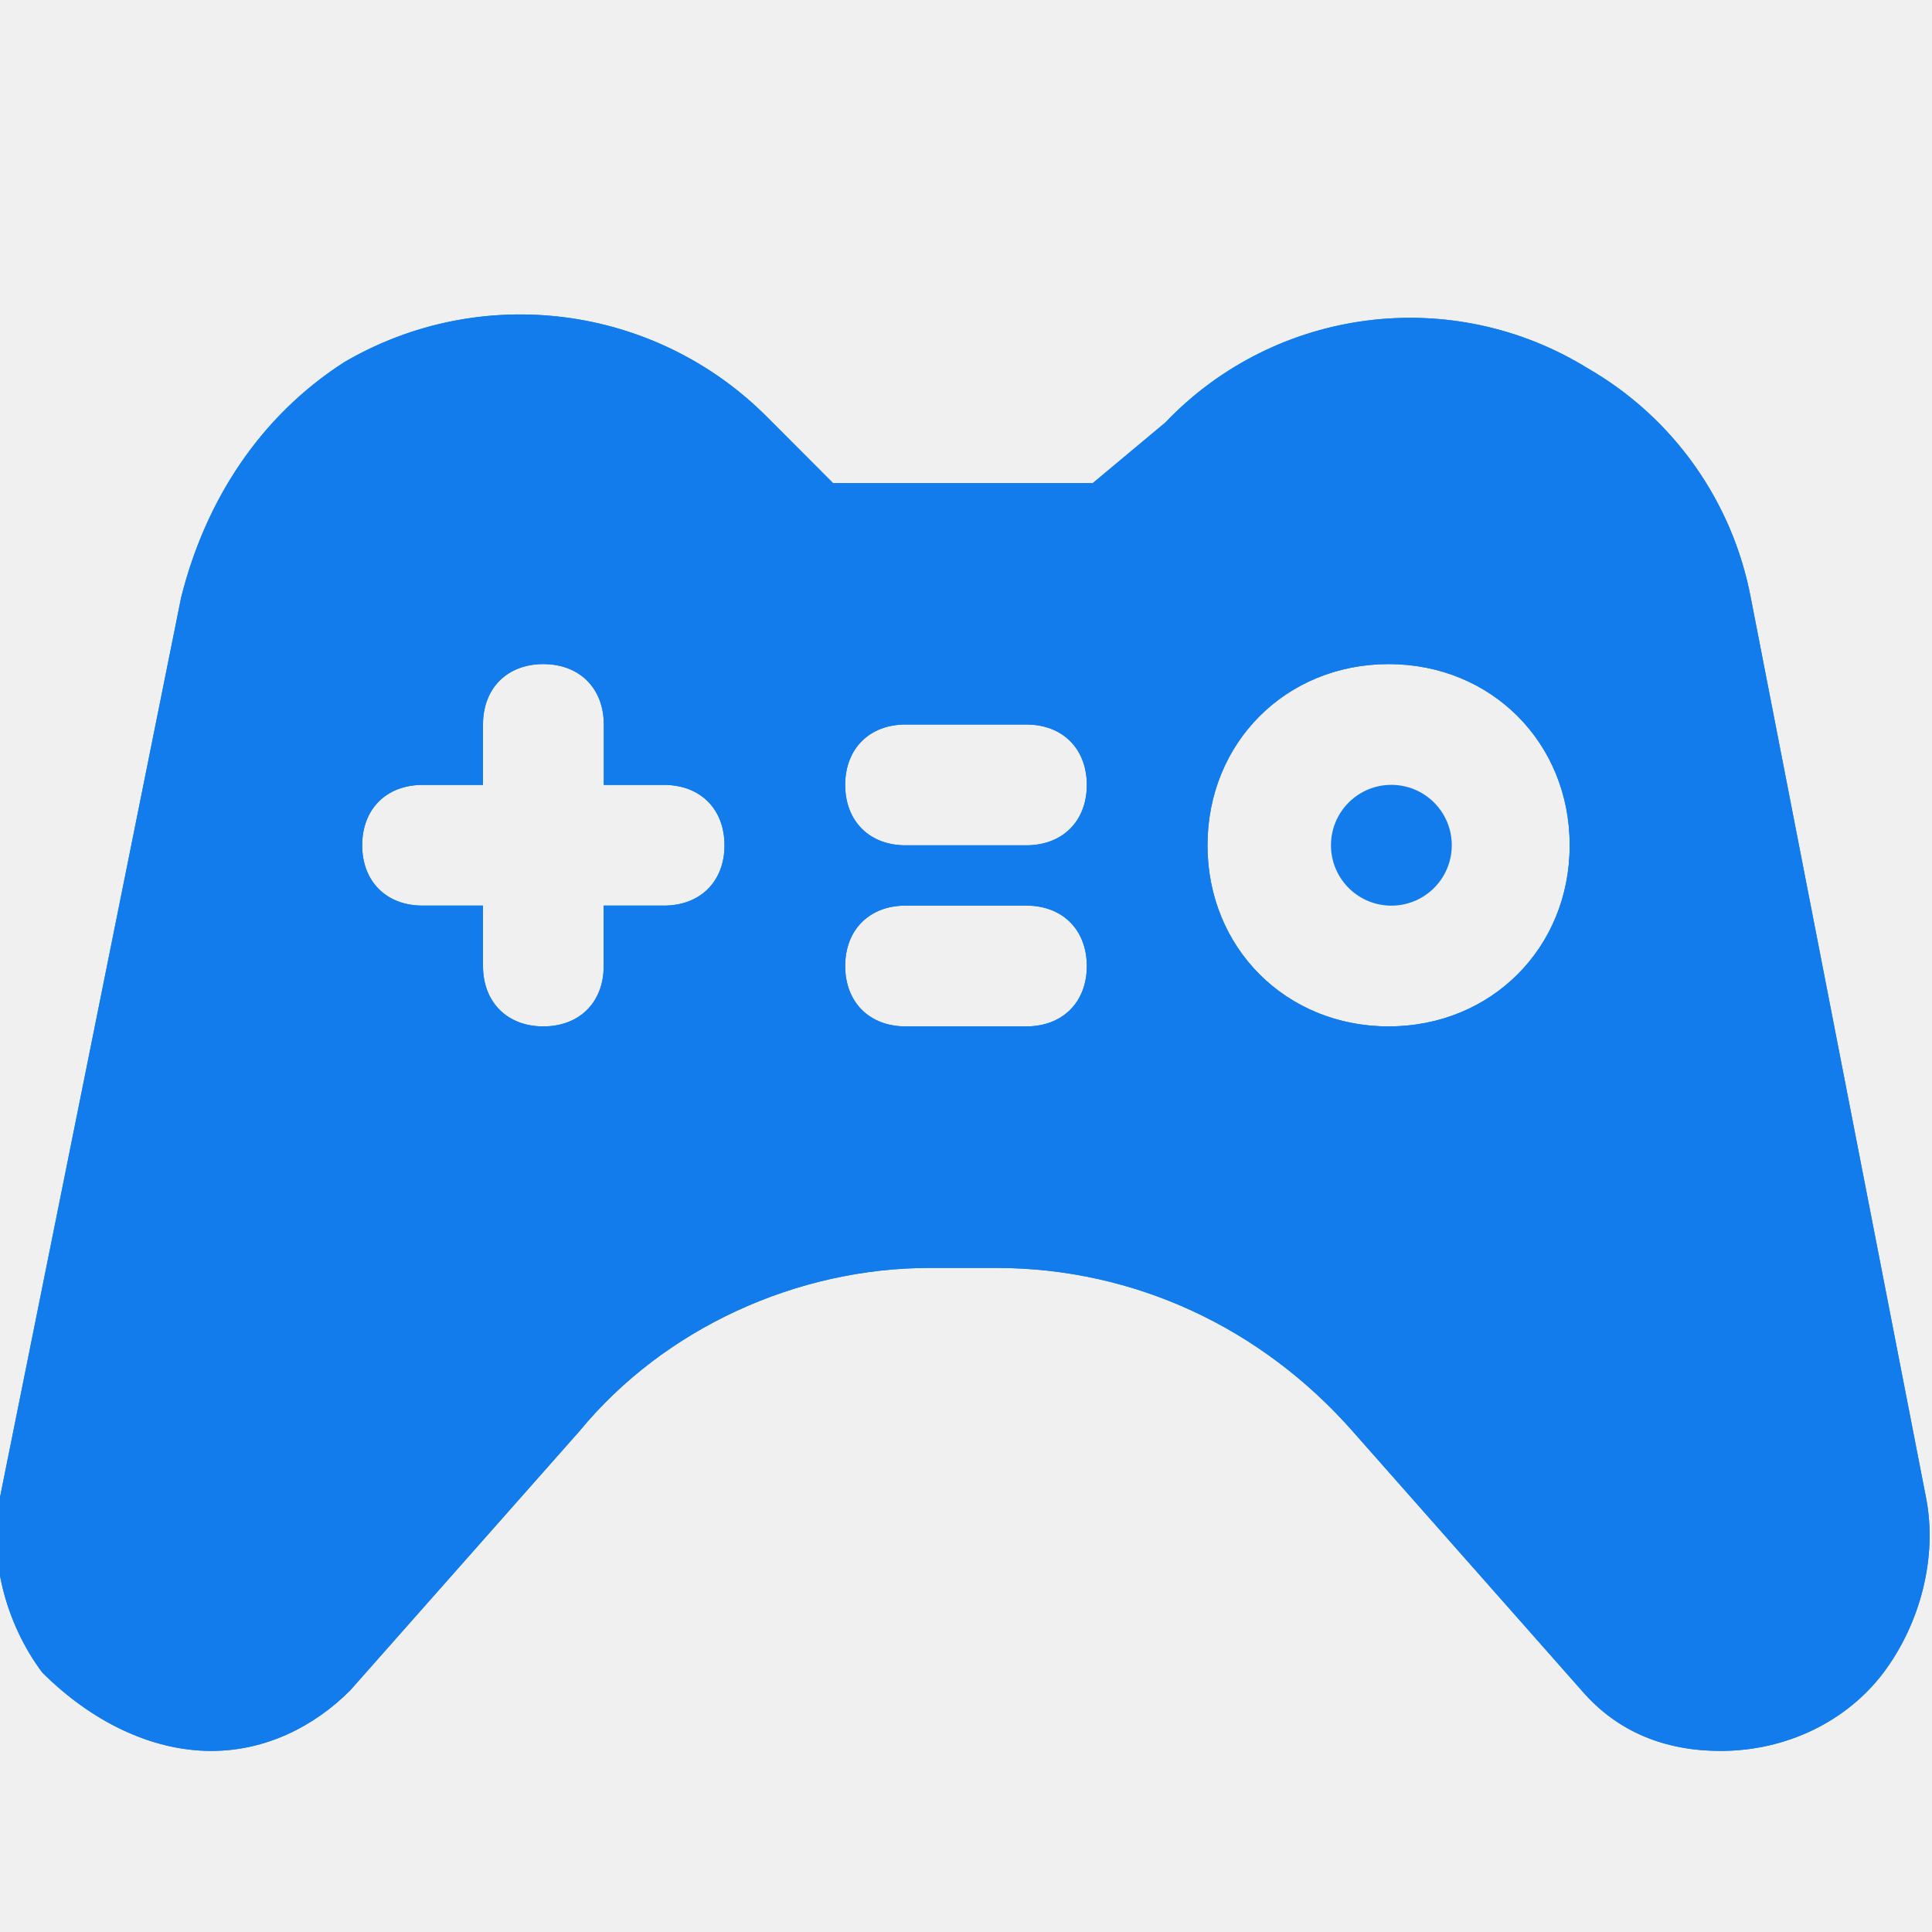
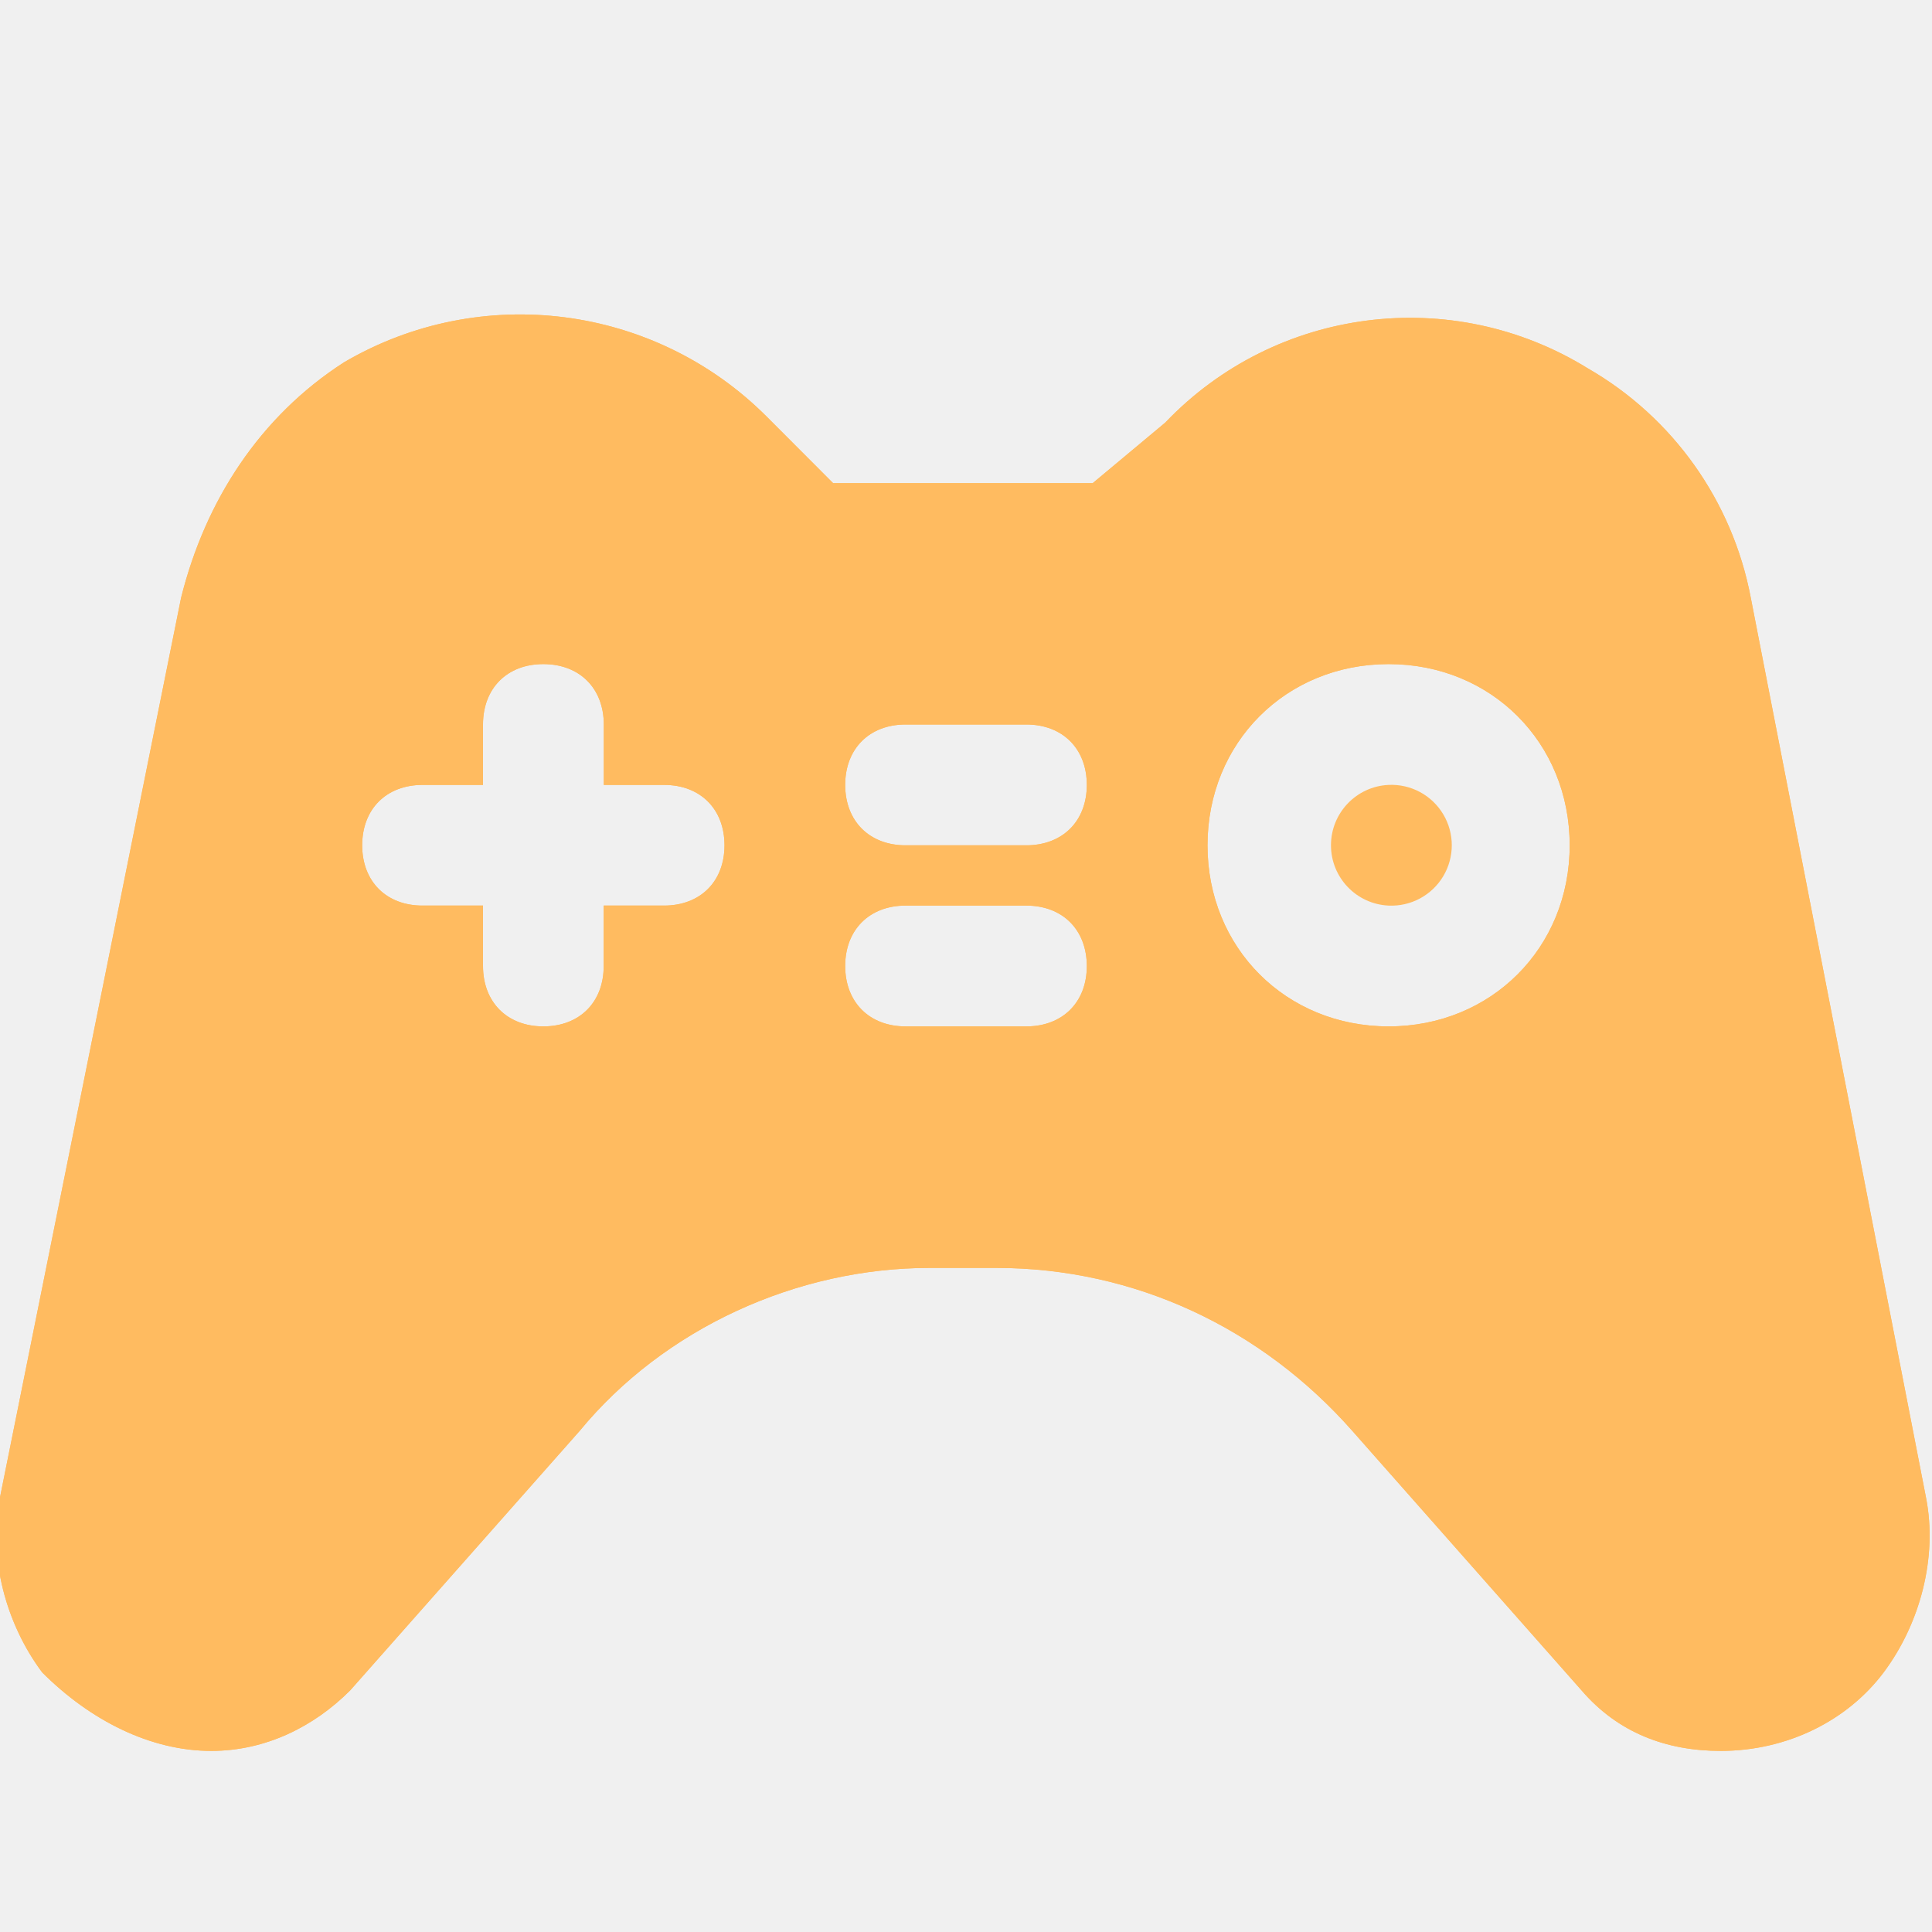
- <svg xmlns="http://www.w3.org/2000/svg" width="15" height="15" fill="none">
-   <g clip-path="url(#a)" fill="#137cec">
+ <svg xmlns="http://www.w3.org/2000/svg" width="15px" height="15px" fill="none" transform="rotate(0) scale(1, 1)">
+   <g clip-path="url(#a)" fill="#ffbb60">
    <path d="M10.781 7.031a.469.469 0 1 0 0-.937.469.469 0 0 0 0 .937Z" />
    <path d="m14.953 11.625-1.36-6.984a2.616 2.616 0 0 0-1.265-1.781 2.626 2.626 0 0 0-3.281.421l-.563.47H6.468l-.515-.516a2.705 2.705 0 0 0-3.282-.422c-.656.422-1.078 1.078-1.265 1.828L0 11.625c-.094.469.047.985.328 1.36.375.375.843.609 1.312.609.422 0 .797-.188 1.078-.469L4.5 11.11c.656-.797 1.687-1.266 2.718-1.266h.516c1.078 0 2.063.469 2.766 1.266l1.78 2.015c.282.328.657.469 1.079.469.516 0 .984-.234 1.266-.61.28-.374.421-.89.328-1.359ZM5.156 7.031h-.469v.47c0 .28-.187.468-.469.468-.28 0-.468-.188-.468-.469v-.469h-.47c-.28 0-.468-.187-.468-.468 0-.282.188-.469.469-.469h.469v-.469c0-.281.187-.469.468-.469.282 0 .47.188.47.47v.468h.468c.281 0 .469.187.469.469 0 .281-.188.468-.47.468Zm2.812.938h-.937c-.281 0-.469-.188-.469-.469 0-.281.188-.469.469-.469h.937c.282 0 .47.188.47.47 0 .28-.188.468-.47.468Zm0-1.406h-.937c-.281 0-.469-.188-.469-.469 0-.281.188-.469.469-.469h.937c.282 0 .47.188.47.469 0 .281-.188.469-.47.469Zm2.813 1.406c-.797 0-1.406-.61-1.406-1.406 0-.797.609-1.407 1.406-1.407.797 0 1.406.61 1.406 1.407s-.61 1.406-1.406 1.406Z" />
    <path d="m14.953 11.625-1.36-6.984a2.616 2.616 0 0 0-1.265-1.781 2.626 2.626 0 0 0-3.281.421l-.563.47H6.468l-.515-.516a2.705 2.705 0 0 0-3.282-.422c-.656.422-1.078 1.078-1.265 1.828L0 11.625c-.094.469.047.985.328 1.36.375.375.843.609 1.312.609.422 0 .797-.188 1.078-.469L4.5 11.11c.656-.797 1.687-1.266 2.718-1.266h.516c1.078 0 2.063.469 2.766 1.266l1.78 2.015c.282.328.657.469 1.079.469.516 0 .984-.234 1.266-.61.28-.374.421-.89.328-1.359ZM5.156 7.031h-.469v.47c0 .28-.187.468-.469.468-.28 0-.468-.188-.468-.469v-.469h-.47c-.28 0-.468-.187-.468-.468 0-.282.188-.469.469-.469h.469v-.469c0-.281.187-.469.468-.469.282 0 .47.188.47.47v.468h.468c.281 0 .469.187.469.469 0 .281-.188.468-.47.468Zm2.812.938h-.937c-.281 0-.469-.188-.469-.469 0-.281.188-.469.469-.469h.937c.282 0 .47.188.47.47 0 .28-.188.468-.47.468Zm0-1.406h-.937c-.281 0-.469-.188-.469-.469 0-.281.188-.469.469-.469h.937c.282 0 .47.188.47.469 0 .281-.188.469-.47.469Zm2.813 1.406c-.797 0-1.406-.61-1.406-1.406 0-.797.609-1.407 1.406-1.407.797 0 1.406.61 1.406 1.407s-.61 1.406-1.406 1.406Z" />
  </g>
  <defs>
    <clipPath id="a">
-       <path fill="#fff" d="M0 0h15v15H0z" />
+       <path fill="#ffffff" d="M0 0h15v15H0z" />
    </clipPath>
  </defs>
</svg>
